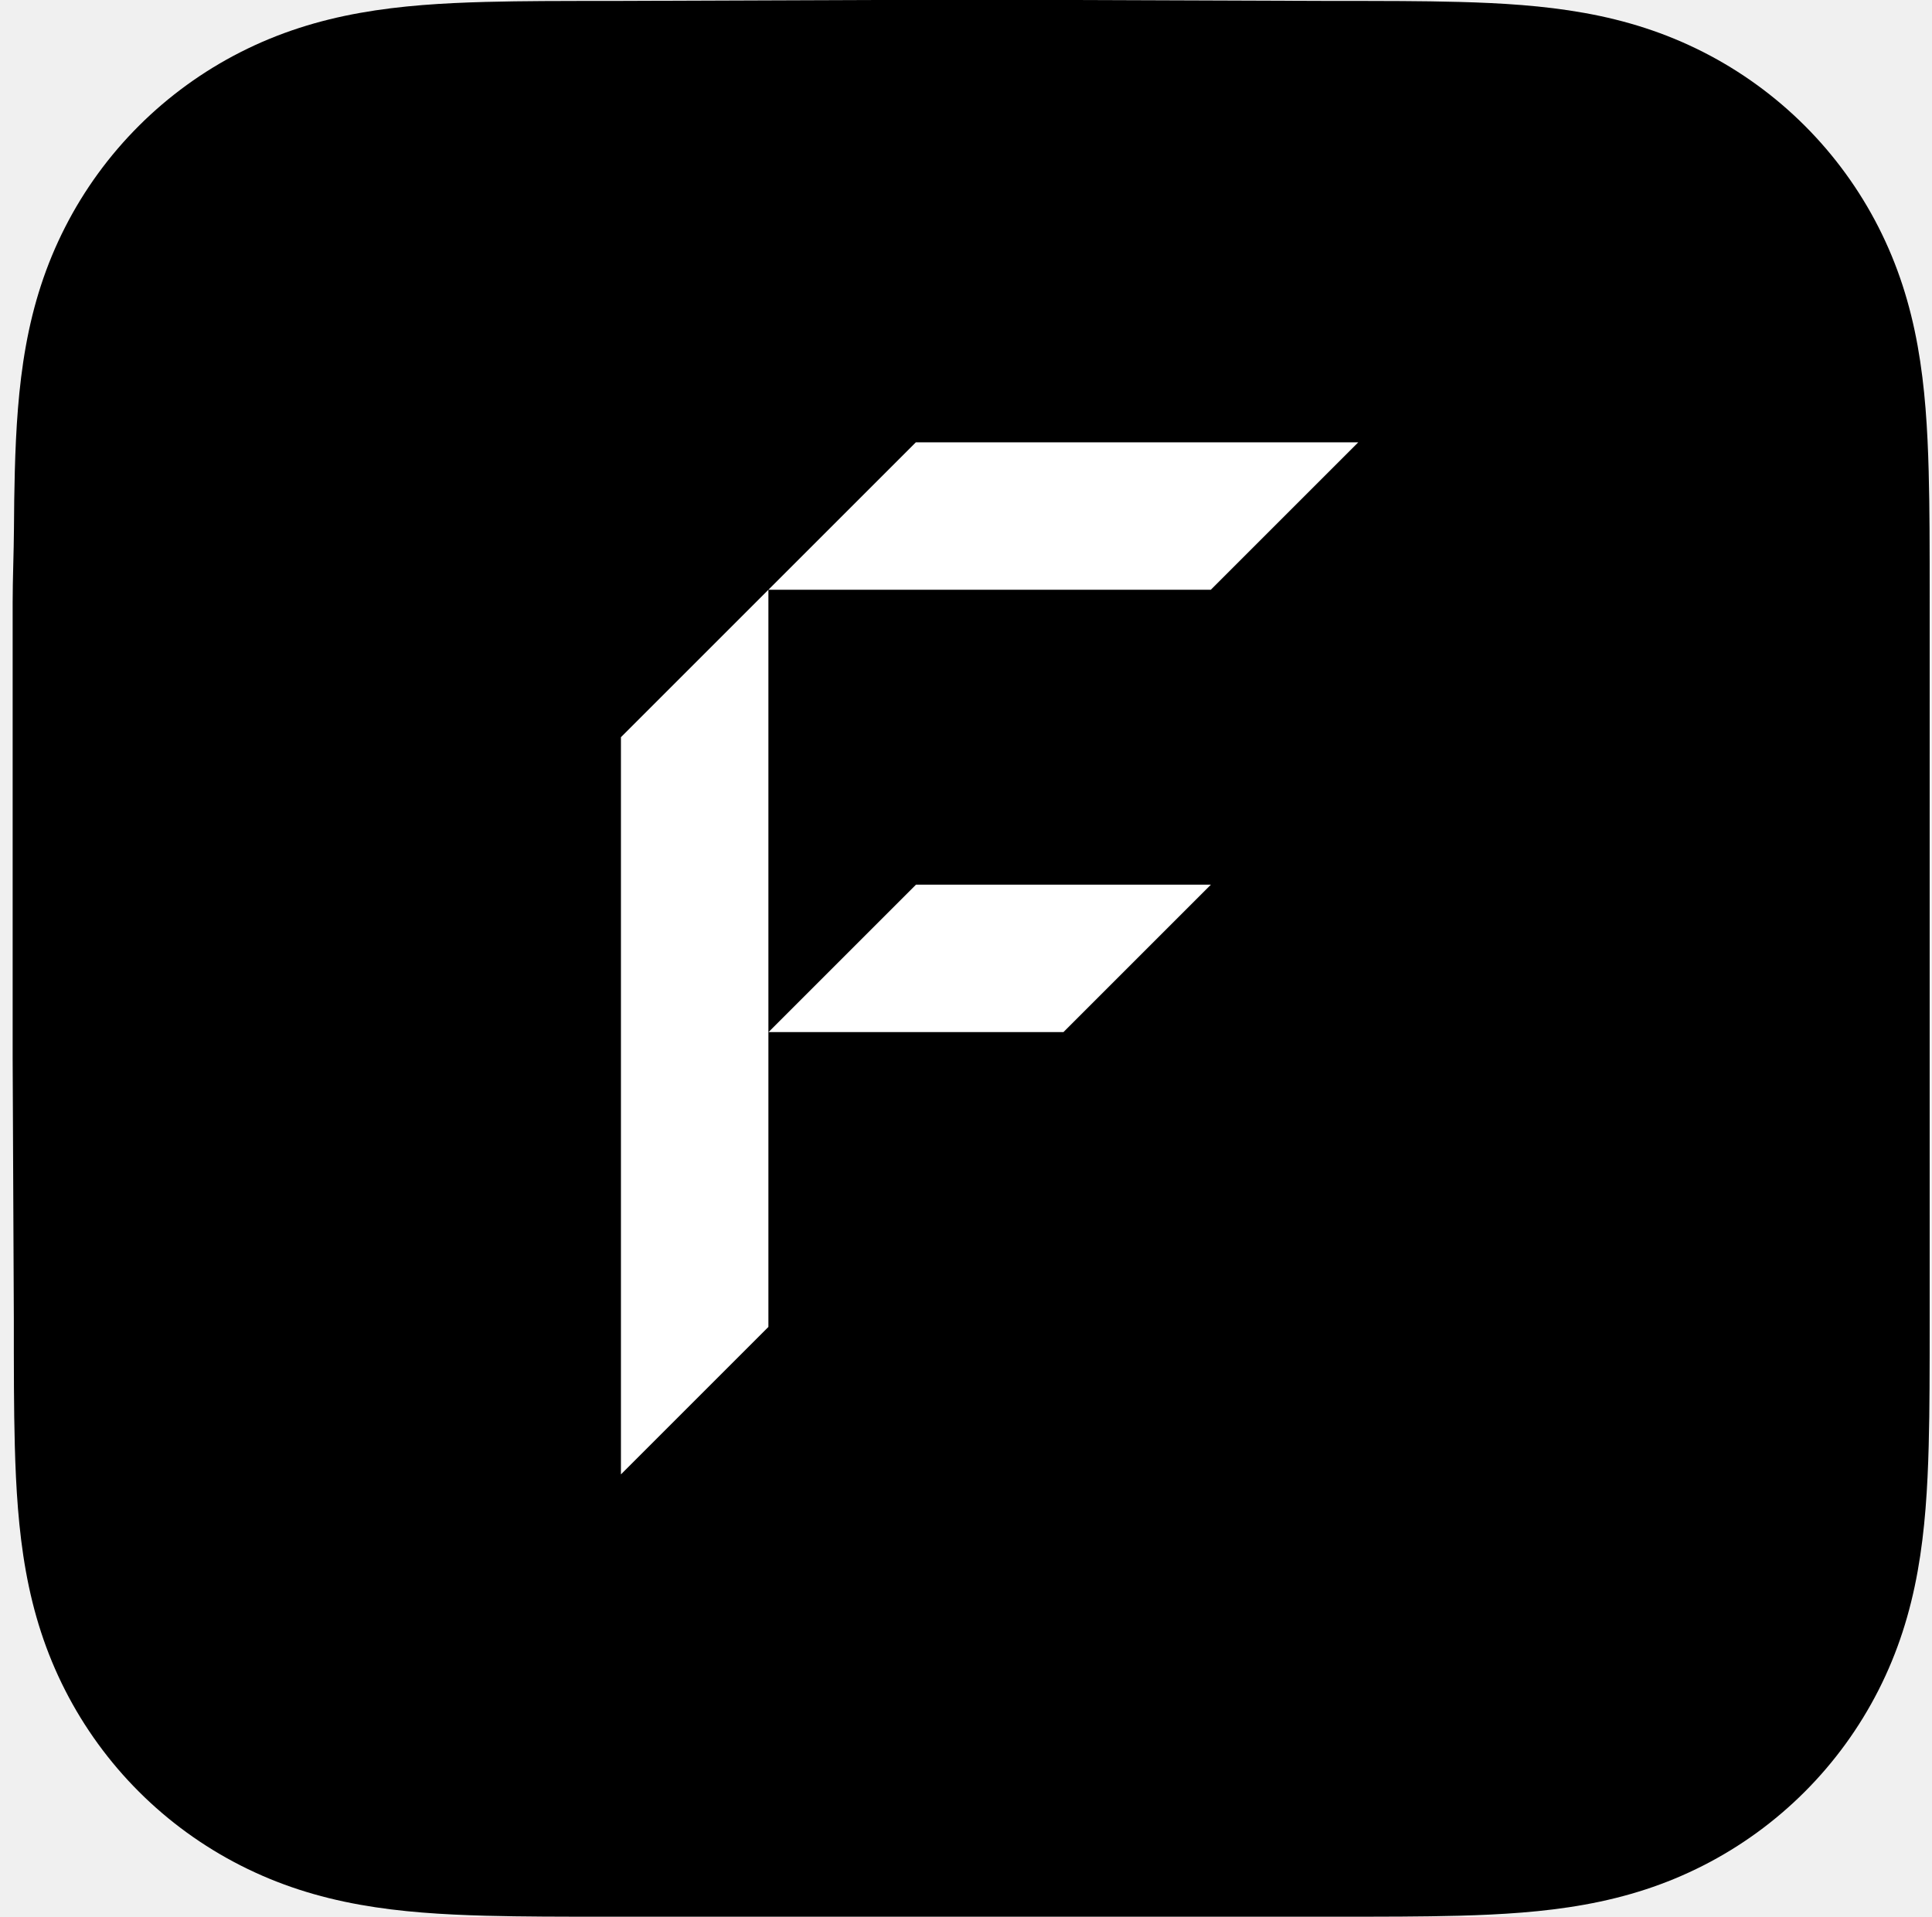
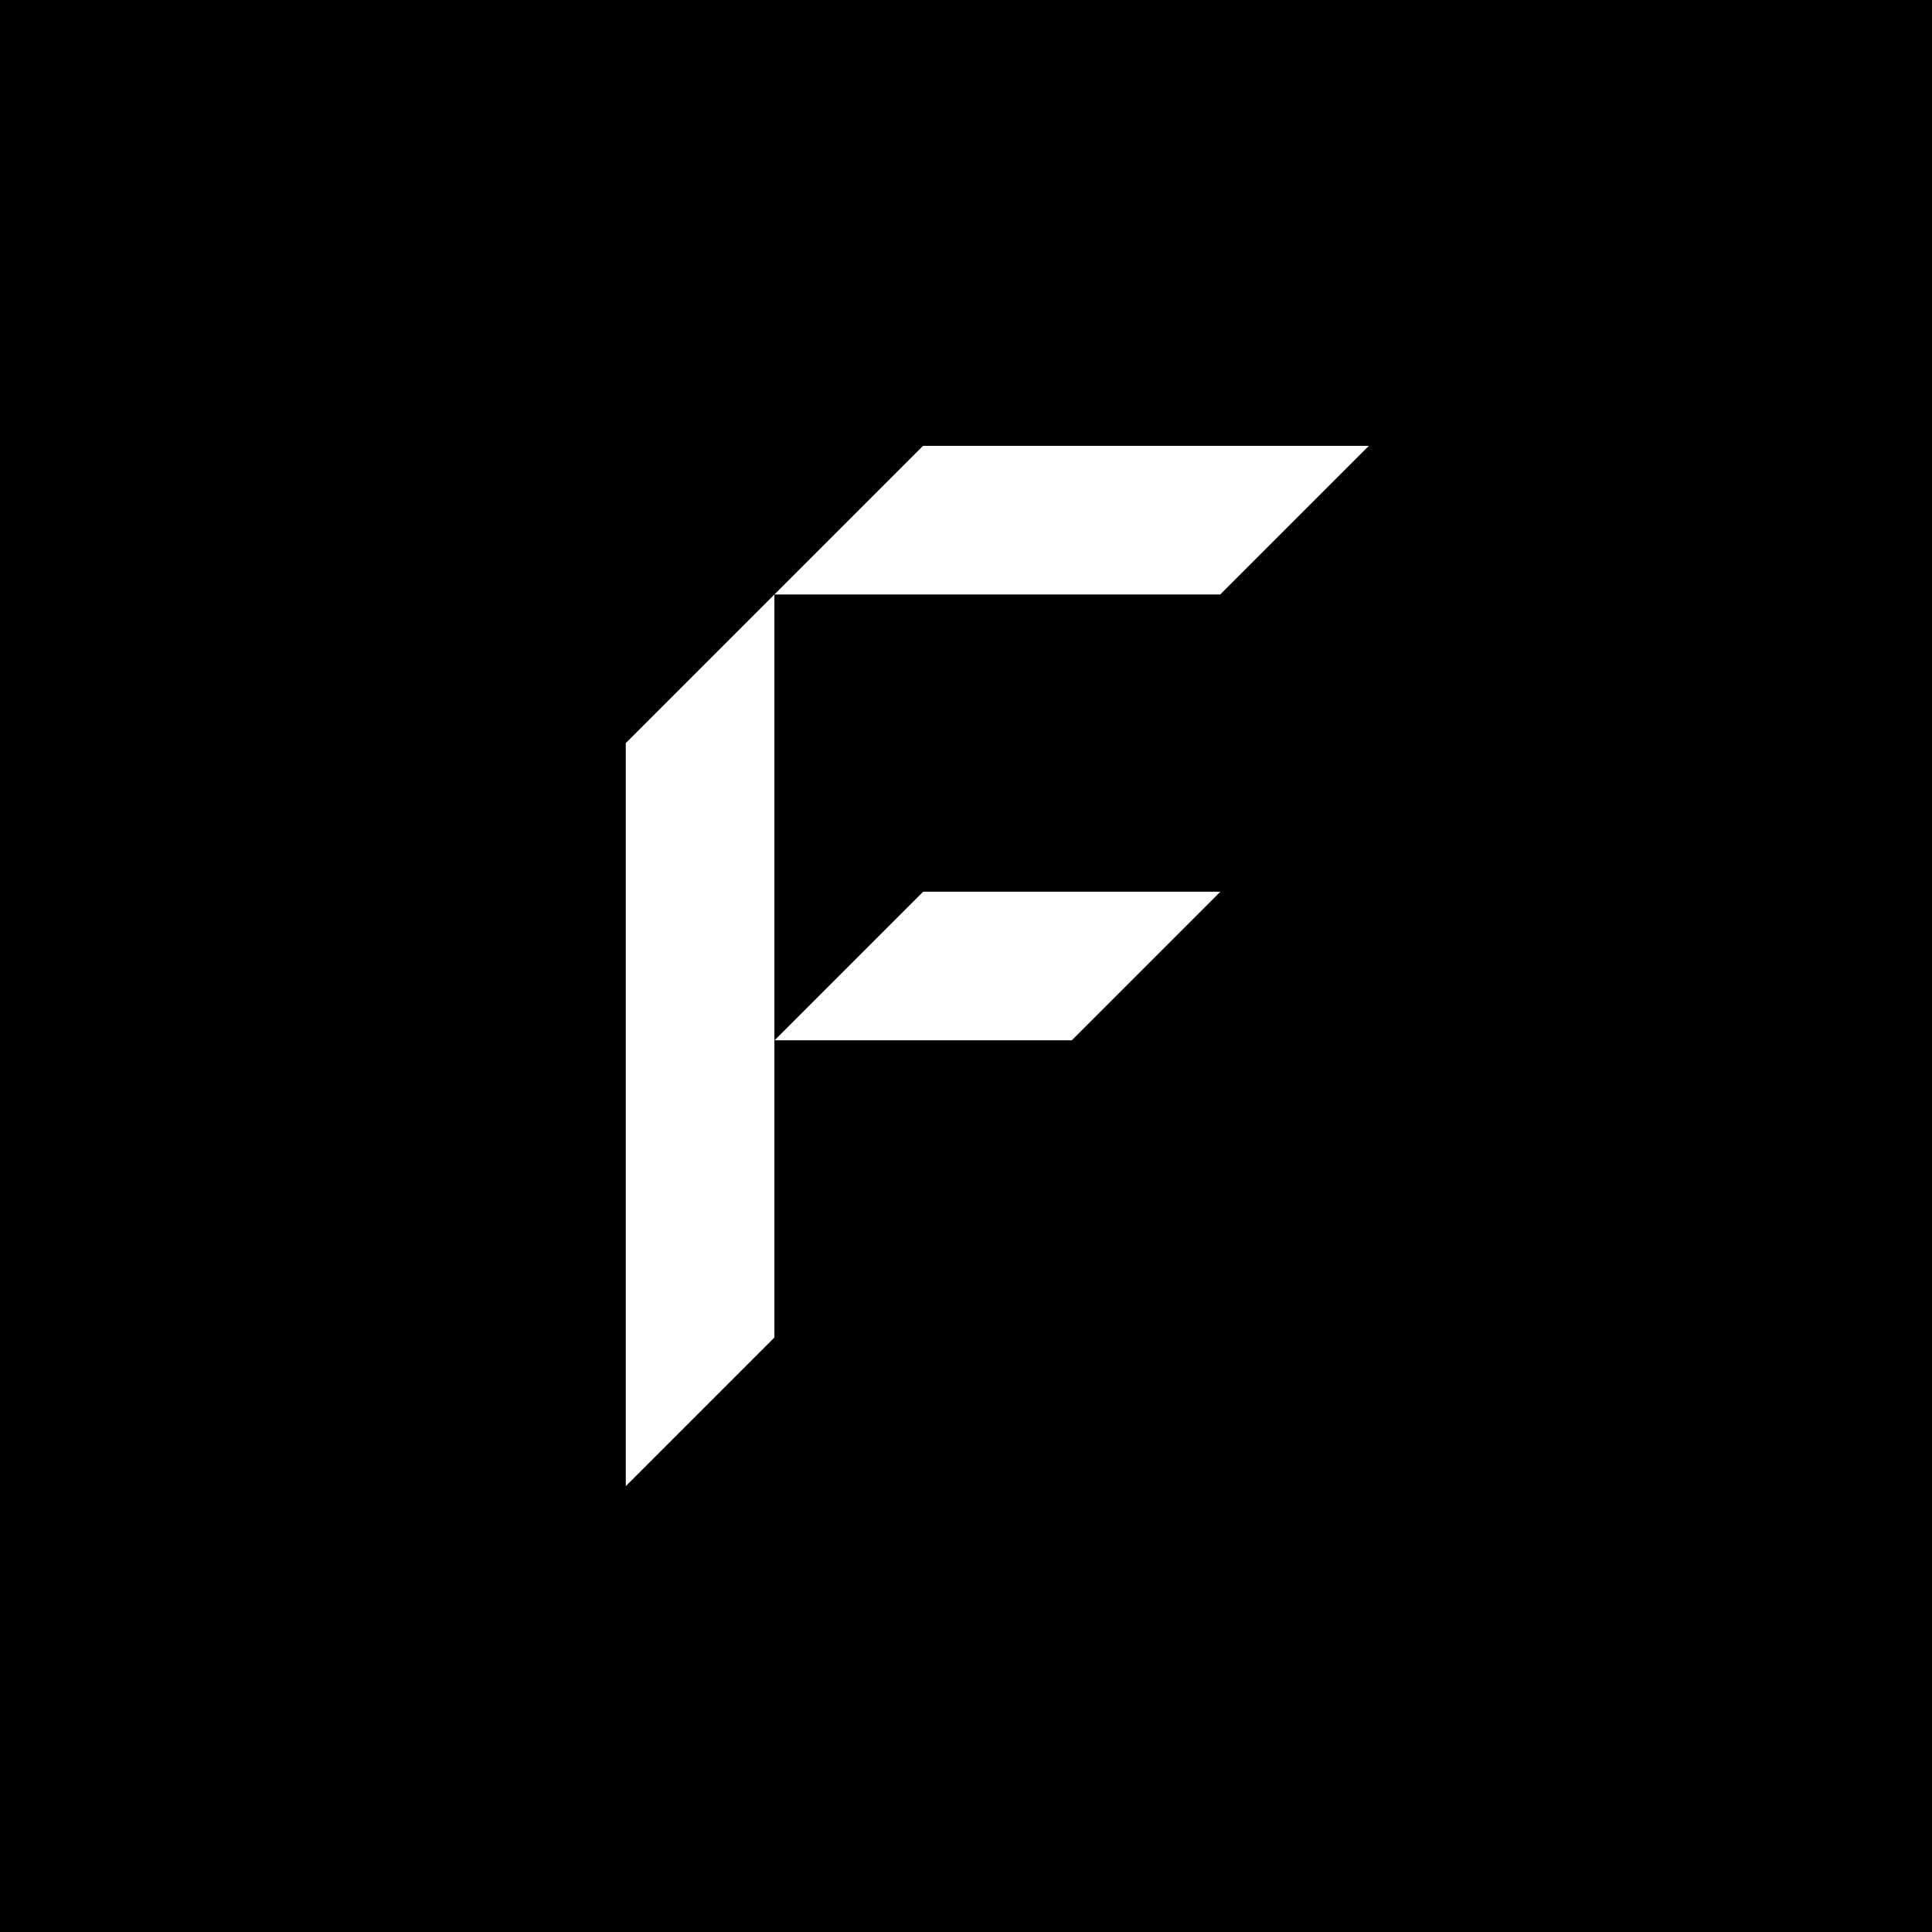
- <svg xmlns="http://www.w3.org/2000/svg" width="129" height="128" viewBox="0 0 129 128" fill="none">
-   <path d="M89.022 0.063C90.543 0.063 92.064 0.062 93.584 0.071C94.865 0.079 96.145 0.094 97.426 0.129C100.214 0.204 103.028 0.368 105.786 0.863C108.587 1.366 111.193 2.188 113.737 3.482C116.236 4.754 118.523 6.416 120.506 8.397C122.489 10.379 124.151 12.666 125.424 15.164C126.718 17.706 127.54 20.309 128.043 23.106C128.539 25.864 128.703 28.677 128.778 31.466C128.813 32.745 128.828 34.026 128.836 35.306C128.845 36.825 128.845 38.345 128.845 39.864C128.845 39.864 128.844 57.093 128.844 57.32V70.68C128.844 70.999 128.845 88.044 128.845 88.144C128.845 89.665 128.845 91.187 128.836 92.709C128.828 93.991 128.814 95.272 128.779 96.554C128.704 99.345 128.539 102.161 128.044 104.921C127.541 107.724 126.719 110.333 125.424 112.879C124.151 115.38 122.489 117.67 120.506 119.654C118.523 121.639 116.236 123.303 113.736 124.576C111.193 125.872 108.588 126.694 105.789 127.197C103.03 127.694 100.216 127.858 97.426 127.934C96.145 127.968 94.865 127.983 93.584 127.991C92.064 128.001 90.543 127.999 89.022 127.999L71.558 128H40.823C39.3 128 37.776 128.001 36.253 127.991C34.97 127.983 33.686 127.968 32.403 127.934C29.609 127.858 26.791 127.694 24.027 127.198C21.221 126.695 18.61 125.873 16.061 124.576C13.557 123.303 11.265 121.639 9.278 119.654C7.291 117.67 5.626 115.38 4.351 112.878C3.054 110.333 2.231 107.726 1.727 104.925C1.23 102.163 1.065 99.346 0.989 96.554C0.955 95.272 0.939 93.991 0.932 92.709C0.922 91.187 0.924 89.665 0.924 88.144L0.845 70.68V40.232C0.845 38.713 0.922 36.825 0.932 35.306C0.939 34.026 0.955 32.745 0.989 31.466C1.065 28.678 1.229 25.867 1.726 23.11C2.23 20.311 3.054 17.706 4.352 15.163C5.626 12.665 7.292 10.379 9.278 8.397C11.265 6.415 13.557 4.753 16.061 3.481C18.609 2.188 21.22 1.367 24.024 0.864C26.789 0.369 29.608 0.204 32.403 0.129C33.686 0.094 34.969 0.079 36.253 0.071C37.776 0.062 39.3 0.063 40.823 0.063L58.165 0H71.368L89.022 0.063Z" fill="black" style="fill:black;fill-opacity:1;" />
+ <svg xmlns="http://www.w3.org/2000/svg" width="128" height="128" viewBox="0 0 128 128" fill="none">
+   <rect width="128" height="128" fill="black" style="fill:black;fill-opacity:1;" />
  <path d="M41.46 49.231L51.306 39.385V88.615L41.46 98.462V49.231Z" fill="white" style="fill:white;fill-opacity:1;" />
-   <path d="M61.152 29.539H90.691L80.845 39.385L51.306 39.385L61.152 29.539Z" fill="white" style="fill:white;fill-opacity:1;" />
+   <path d="M61.152 29.539H90.691L80.845 39.385H51.306L61.152 29.539Z" fill="white" style="fill:white;fill-opacity:1;" />
  <path d="M61.162 59.077H80.854L71.008 68.923H51.316L61.162 59.077Z" fill="white" style="fill:white;fill-opacity:1;" />
</svg>
